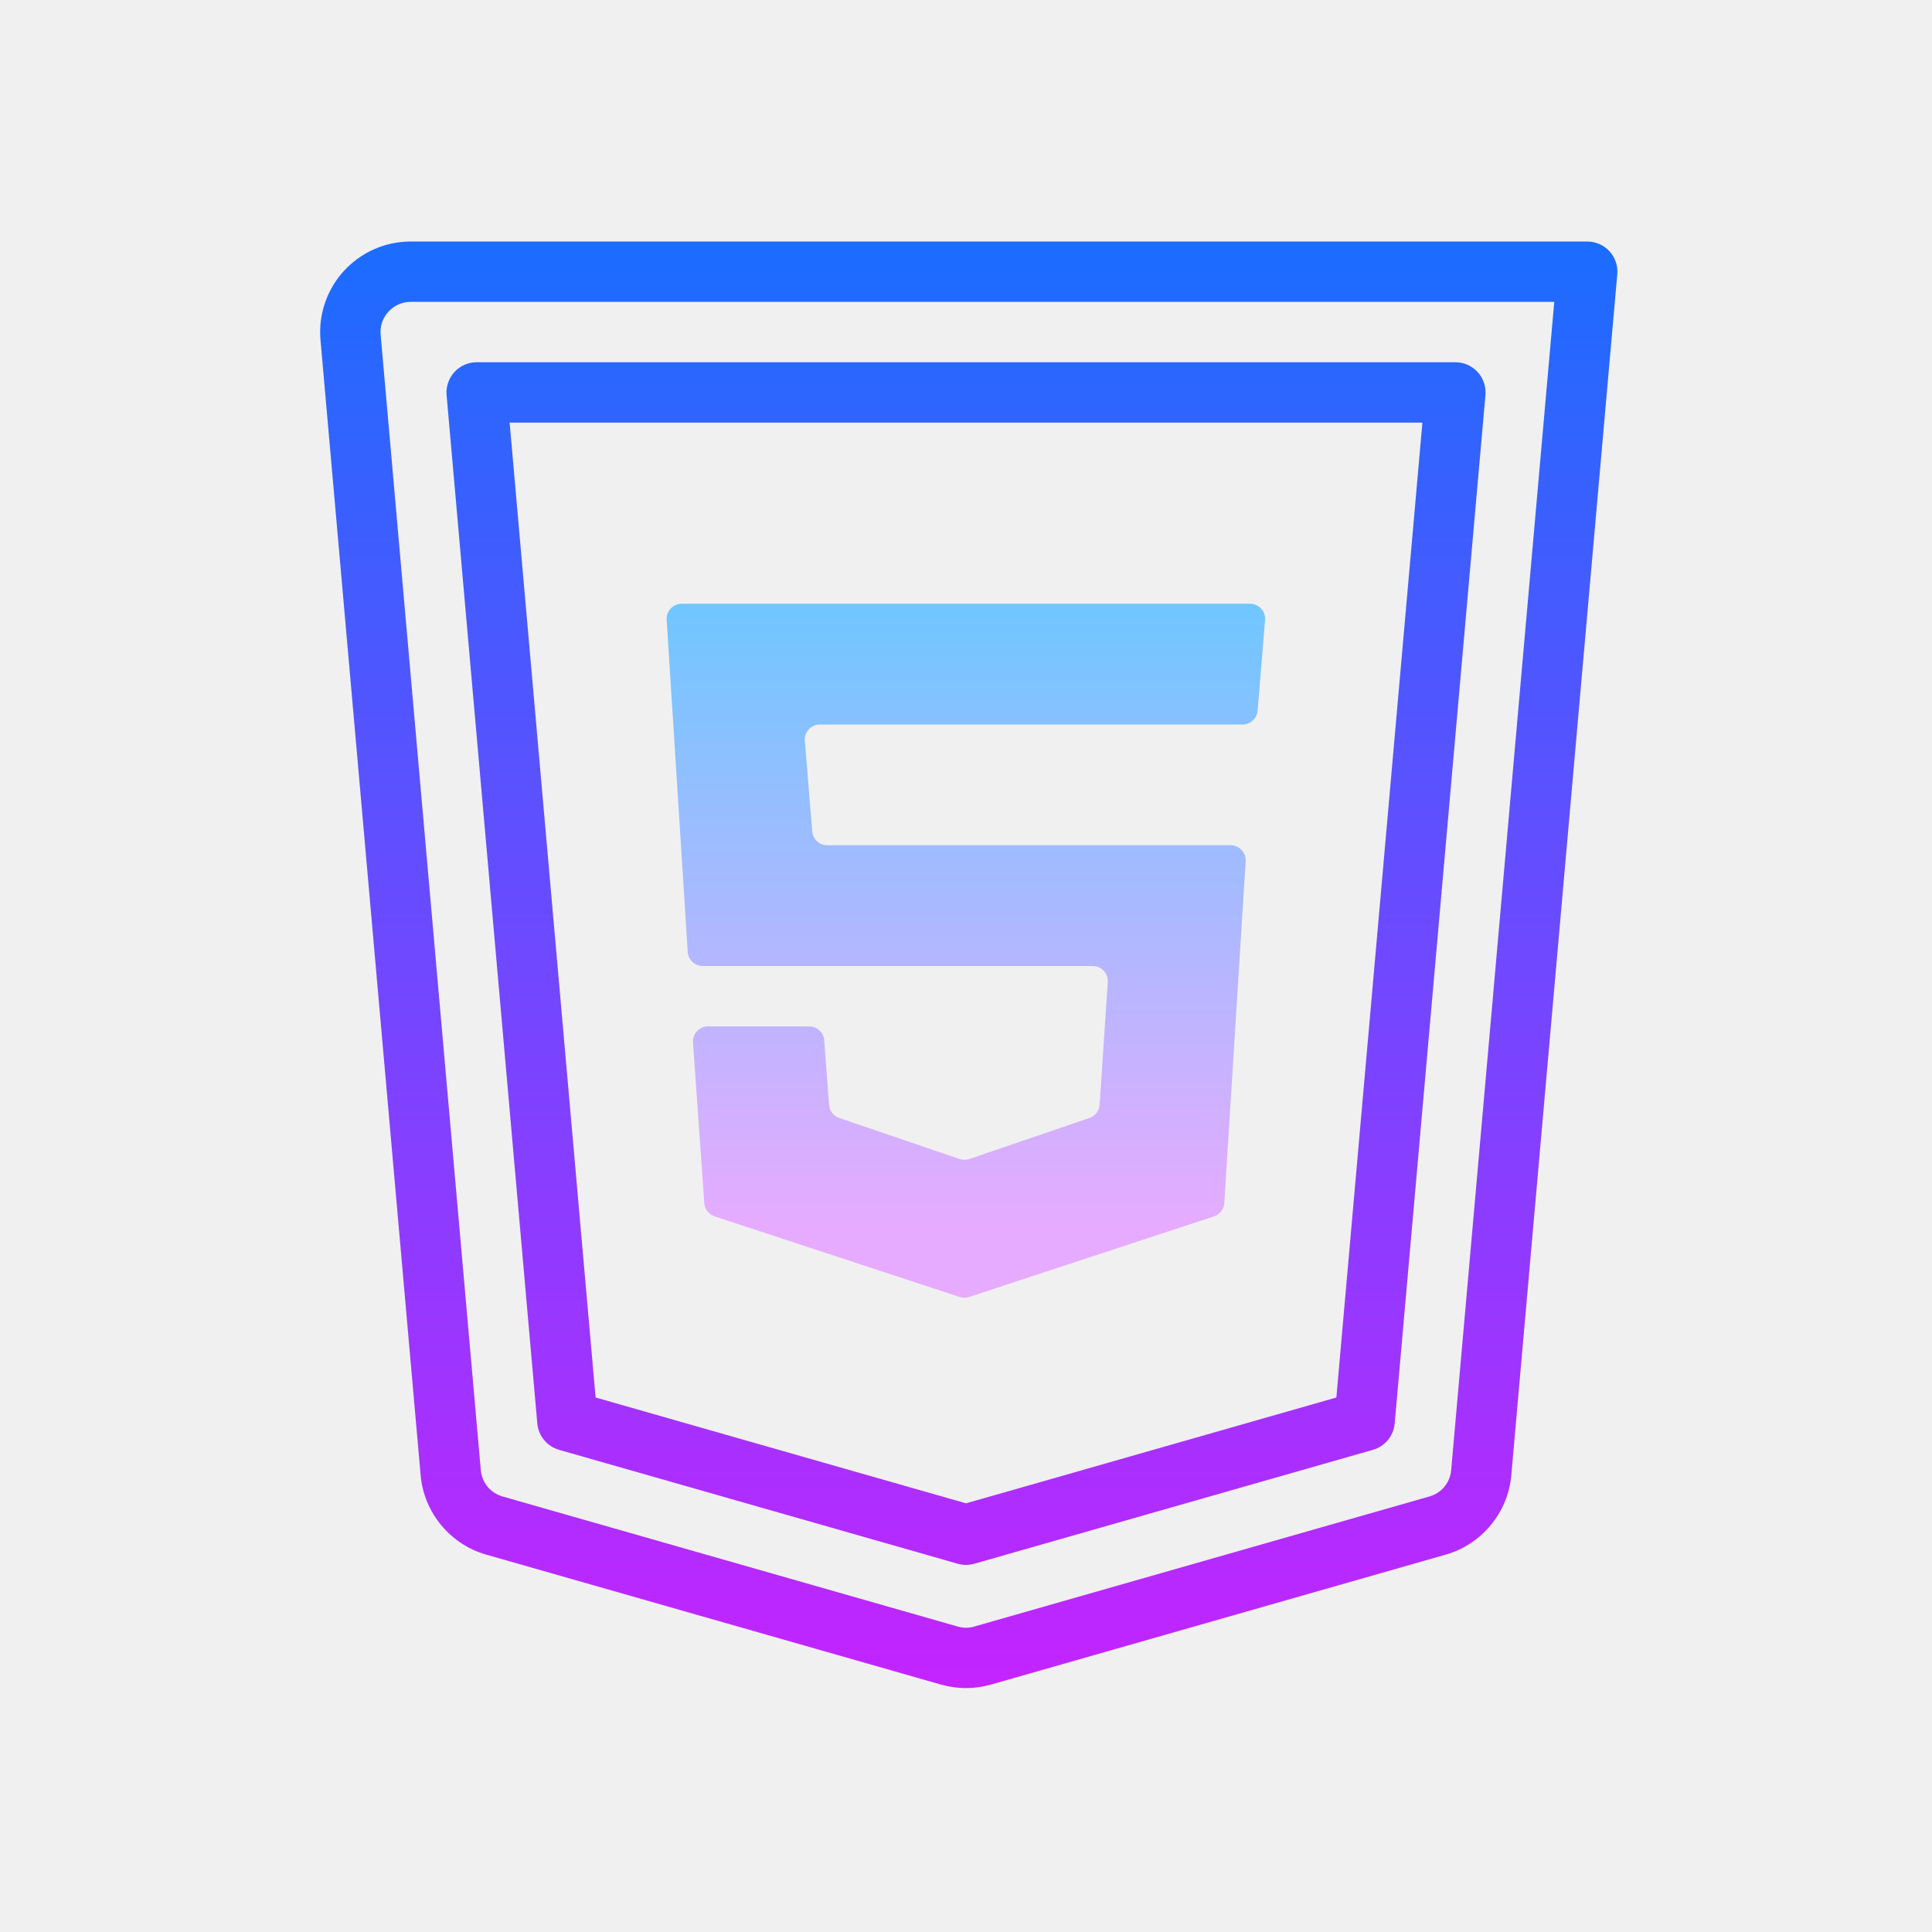
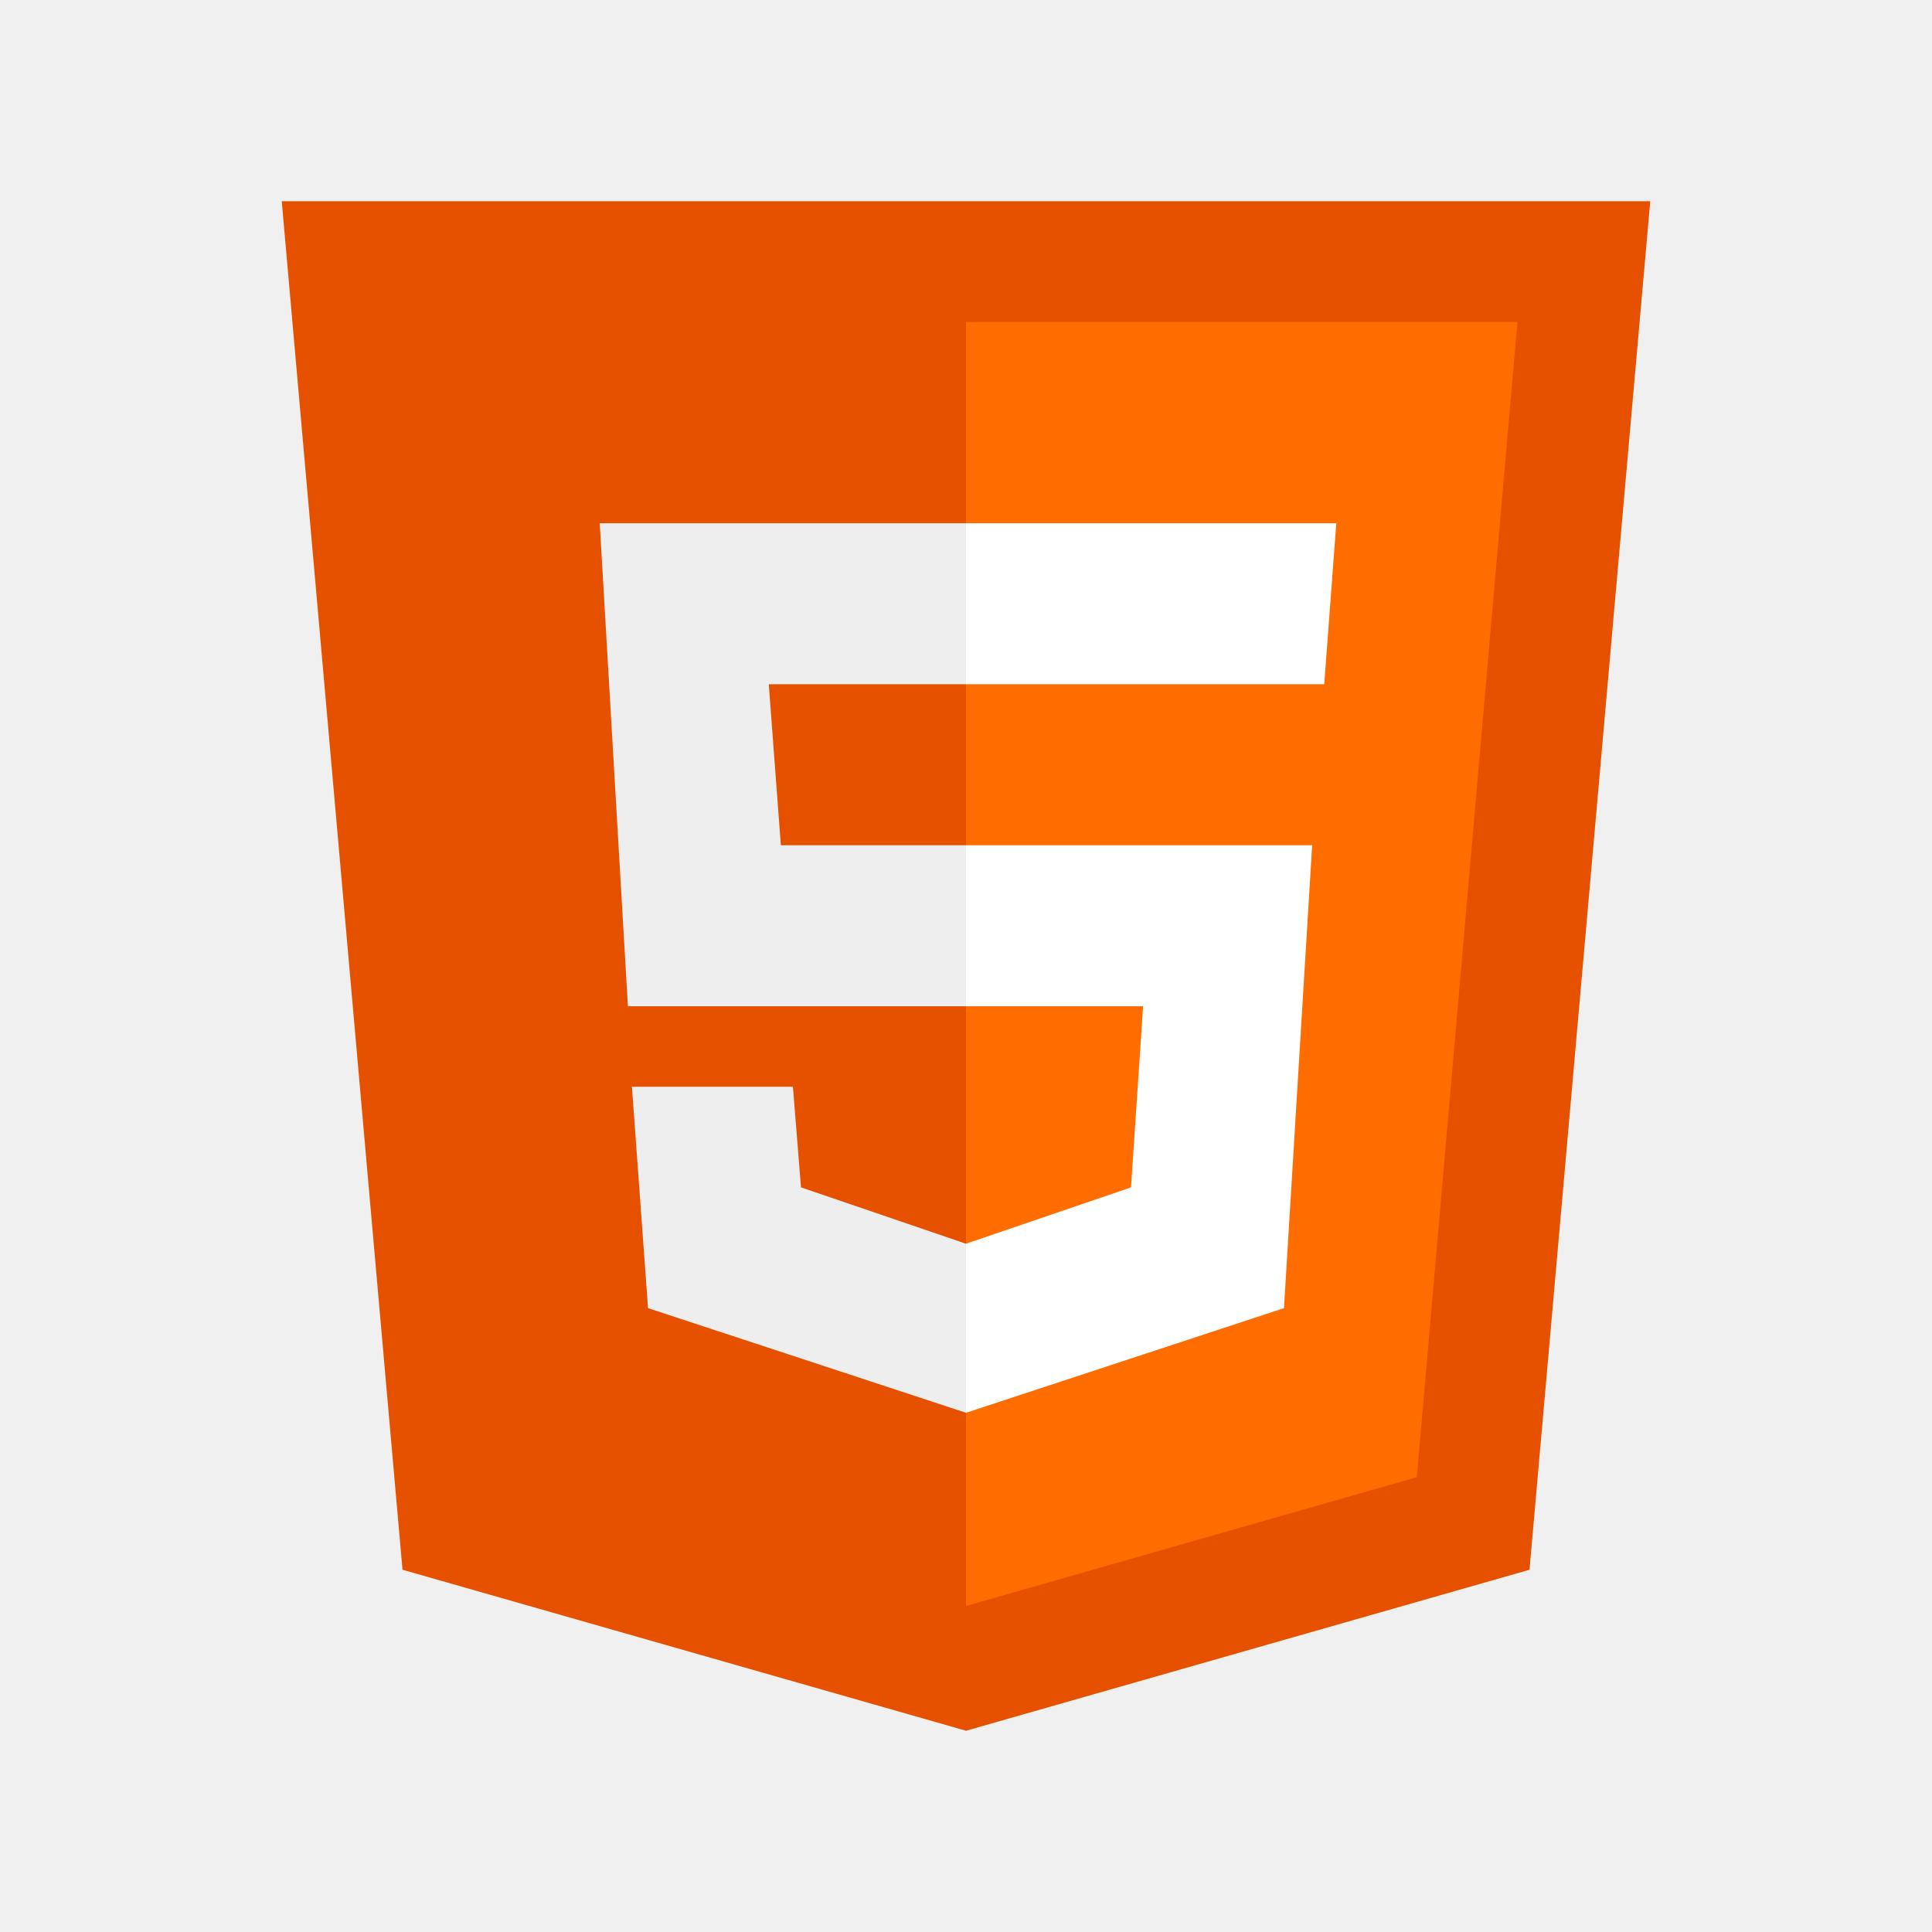
- <svg xmlns="http://www.w3.org/2000/svg" viewBox="0 0 64 64" width="64px" height="64px">
-   <linearGradient id="slr0fspJZ8Sloslbv8ri_a" x1="32.092" x2="32.092" y1="7.766" y2="57.066" gradientUnits="userSpaceOnUse">
-     <stop offset="0" stop-color="#1a6dff" />
-     <stop offset="1" stop-color="#c822ff" />
-   </linearGradient>
-   <path fill="url(#slr0fspJZ8Sloslbv8ri_a)" d="M53.316,8.324C53.127,8.118,52.859,8,52.579,8H13.605c-0.84,0-1.646,0.355-2.213,0.975 s-0.85,1.453-0.775,2.289l3.318,37.613c0.109,1.229,0.979,2.281,2.165,2.62l15.075,4.308c0.27,0.076,0.547,0.115,0.824,0.115 s0.555-0.039,0.824-0.115l15.075-4.308c1.186-0.339,2.056-1.392,2.165-2.621l3.511-39.788C53.6,8.809,53.506,8.531,53.316,8.324z M48.072,48.699c-0.037,0.417-0.32,0.76-0.722,0.874l-15.075,4.308c-0.18,0.053-0.371,0.053-0.551,0l-15.075-4.308 c-0.401-0.114-0.685-0.457-0.722-0.873l-3.318-37.612c-0.025-0.283,0.066-0.554,0.259-0.763C13.06,10.115,13.321,10,13.605,10 h37.882L48.072,48.699z" />
-   <linearGradient id="slr0fspJZ8Sloslbv8ri_b" x1="32.001" x2="32.001" y1="7.766" y2="57.066" gradientUnits="userSpaceOnUse">
-     <stop offset="0" stop-color="#1a6dff" />
-     <stop offset="1" stop-color="#c822ff" />
-   </linearGradient>
-   <path fill="url(#slr0fspJZ8Sloslbv8ri_b)" d="M18.521,48.028l13.205,3.773c0.09,0.025,0.182,0.038,0.274,0.038s0.185-0.013,0.274-0.038 l13.205-3.773c0.398-0.114,0.686-0.462,0.722-0.874l3.006-34.066c0.024-0.279-0.069-0.557-0.259-0.764 C48.759,12.118,48.491,12,48.211,12H15.79c-0.28,0-0.548,0.118-0.737,0.324c-0.189,0.207-0.283,0.484-0.259,0.764l3.005,34.066 C17.835,47.566,18.122,47.914,18.521,48.028z M47.119,14l-2.85,32.294L32,49.8l-12.27-3.506L16.882,14H47.119z" />
-   <g>
-     <linearGradient id="slr0fspJZ8Sloslbv8ri_c" x1="31.995" x2="31.995" y1="19.575" y2="40.626" gradientUnits="userSpaceOnUse">
-       <stop offset="0" stop-color="#6dc7ff" />
-       <stop offset="1" stop-color="#e6abff" />
-     </linearGradient>
-     <path fill="url(#slr0fspJZ8Sloslbv8ri_c)" d="M41.661,23.541l0.245-3C41.93,20.249,41.7,20,41.408,20H22.583 c-0.289,0-0.517,0.244-0.499,0.532l0.698,11C22.798,31.795,23.017,32,23.281,32h12.916c0.289,0,0.518,0.245,0.499,0.533 l-0.269,4.061c-0.013,0.201-0.146,0.375-0.337,0.44l-3.982,1.36c-0.105,0.036-0.218,0.036-0.323,0L27.8,37.033 c-0.19-0.065-0.322-0.236-0.337-0.436l-0.159-2.134C27.285,34.202,27.067,34,26.805,34h-3.349c-0.29,0-0.519,0.246-0.499,0.535 l0.374,5.319c0.014,0.203,0.15,0.376,0.342,0.44l8.115,2.671c0.102,0.033,0.211,0.033,0.313,0l8.113-2.67 c0.194-0.064,0.33-0.24,0.343-0.444l0.707-11.32C41.282,28.243,41.054,28,40.765,28H27.404c-0.26,0-0.477-0.2-0.498-0.459l-0.245-3 C26.638,24.249,26.867,24,27.16,24h14.003C41.423,24,41.64,23.8,41.661,23.541z" />
-   </g>
+ <svg xmlns="http://www.w3.org/2000/svg" viewBox="0 0 48 48" width="96px" height="96px">
+   <path fill="#E65100" d="M41,5H7l3,34l14,4l14-4L41,5L41,5z" />
+   <path fill="#FF6D00" d="M24 8L24 39.9 35.2 36.7 37.7 8z" />
+   <path fill="#FFF" d="M24,25v-4h8.6l-0.7,11.5L24,35.1v-4.2l4.1-1.4l0.3-4.5H24z M32.9,17l0.3-4H24v4H32.9z" />
+   <path fill="#EEE" d="M24,30.9v4.2l-7.9-2.6L15.7,27h4l0.2,2.5L24,30.9z M19.1,17H24v-4h-9.1l0.7,12H24v-4h-4.6L19.1,17z" />
</svg>
